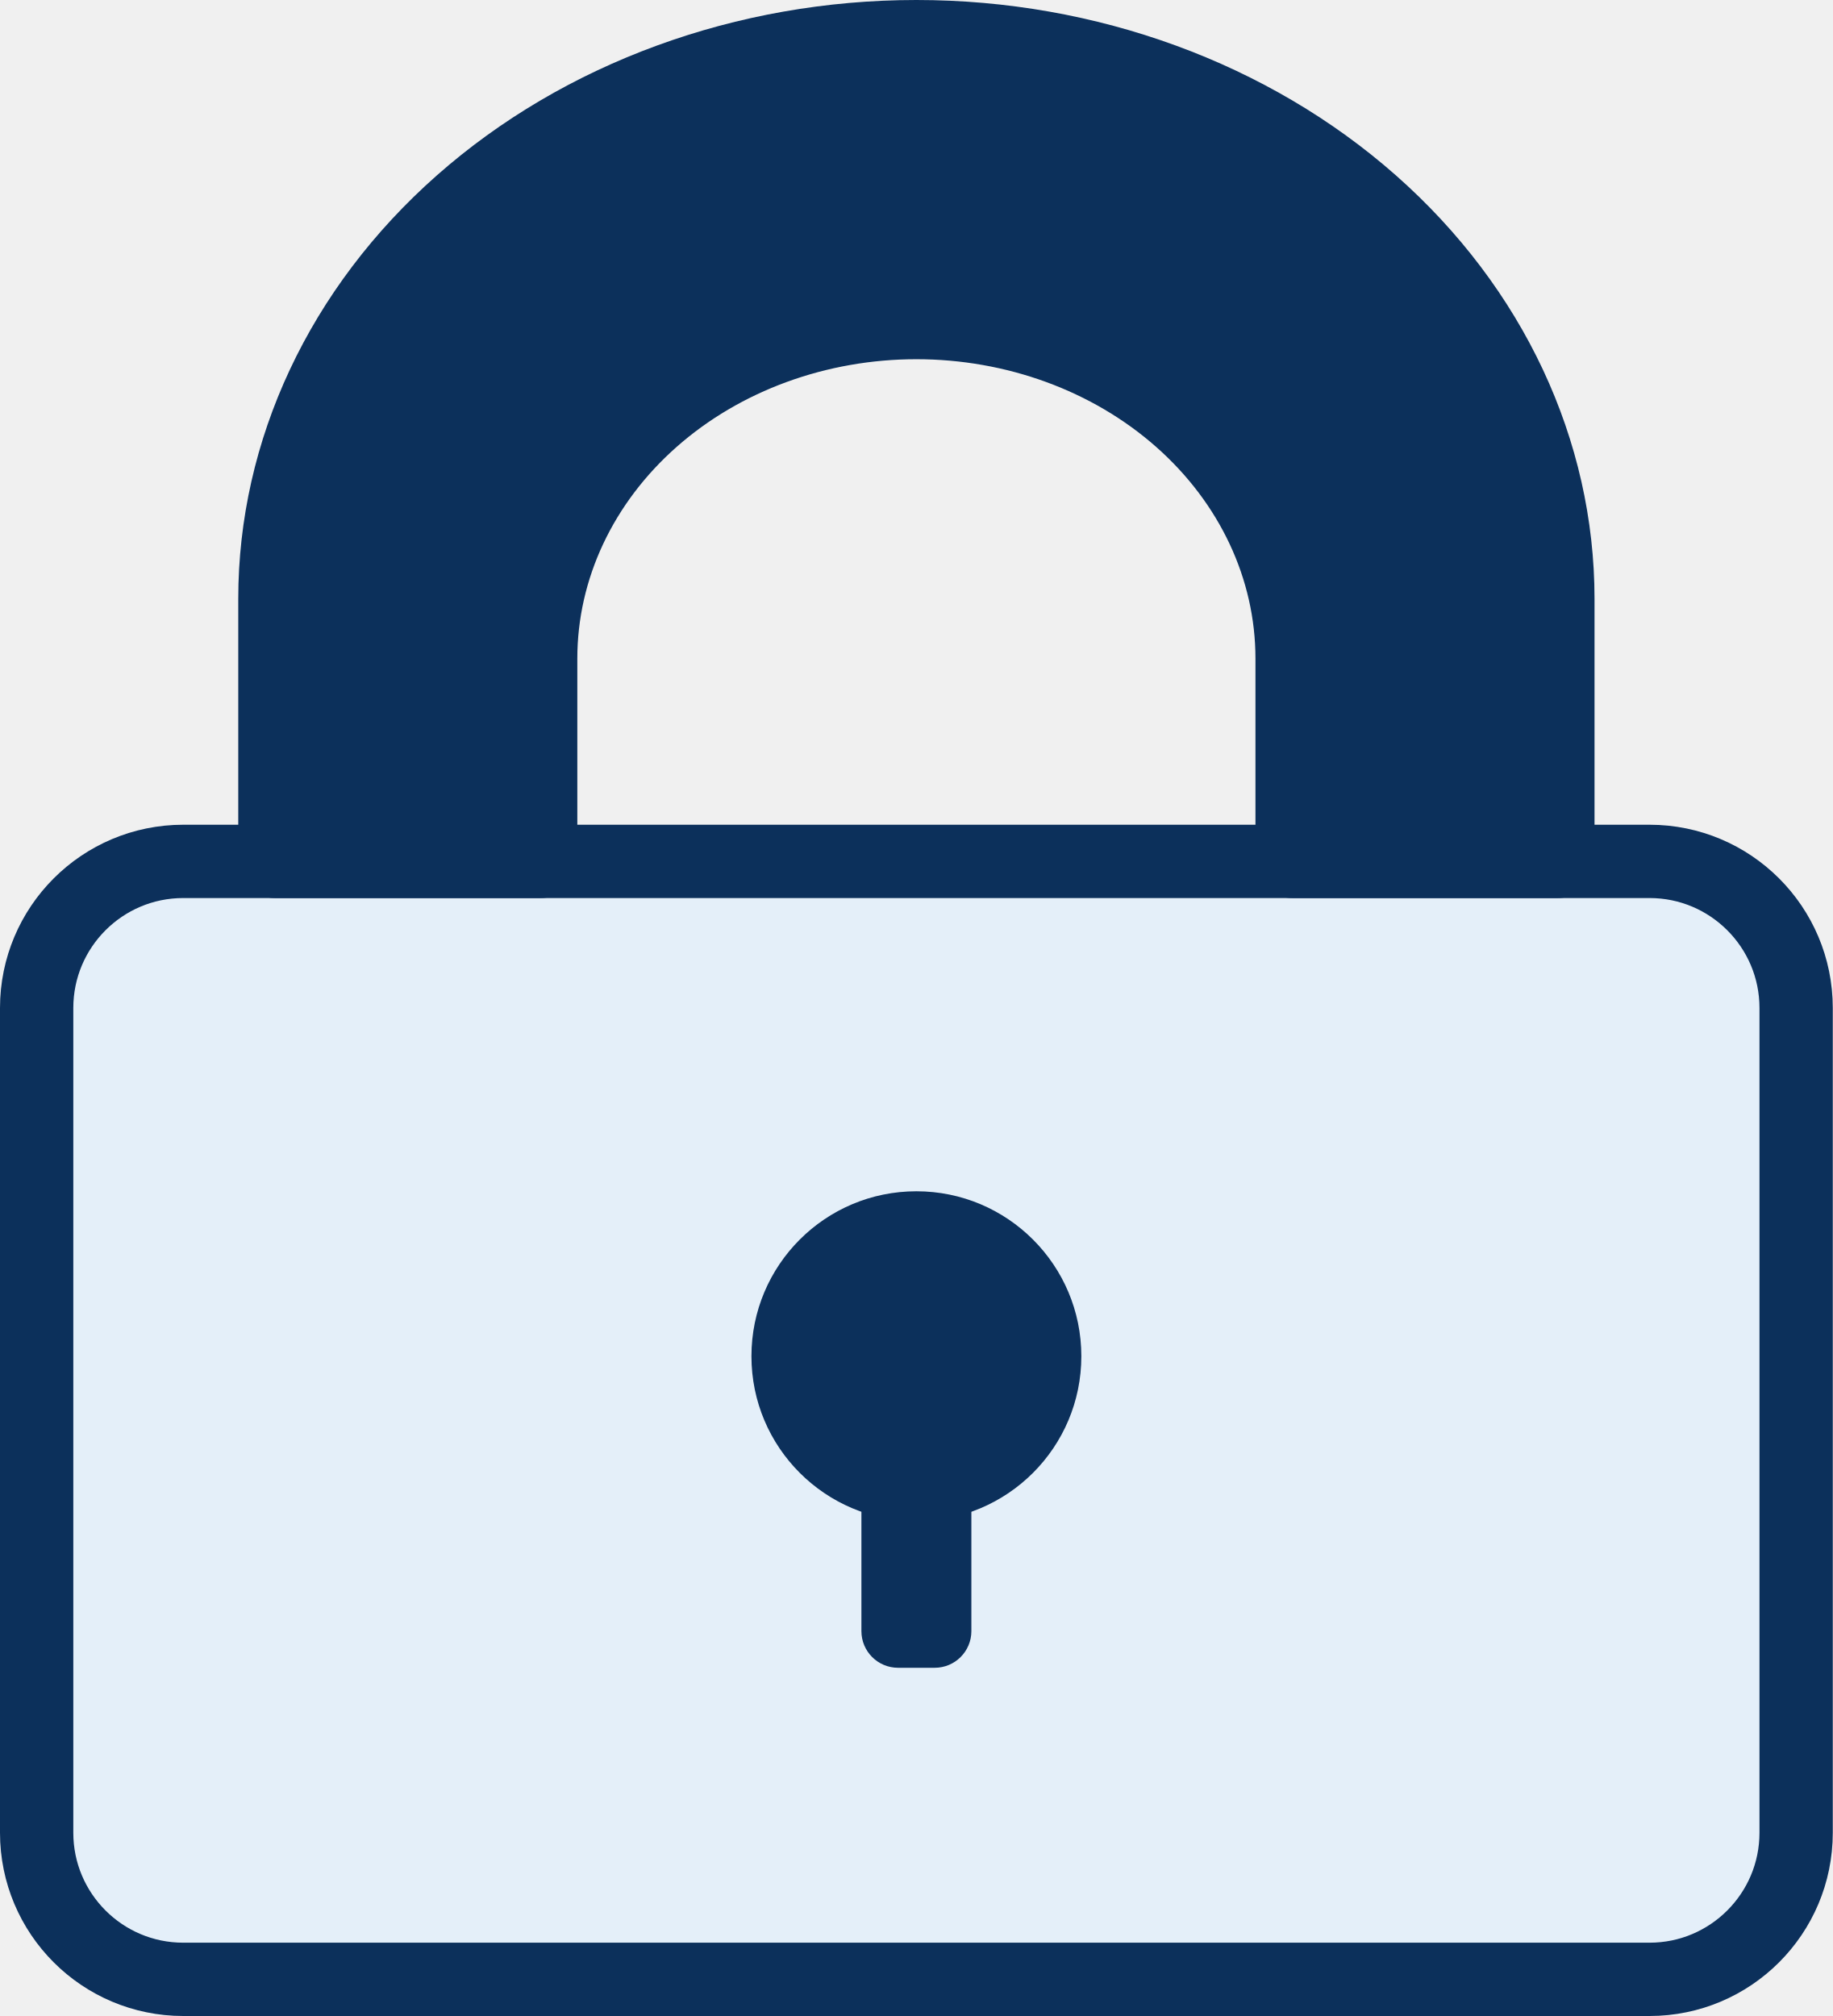
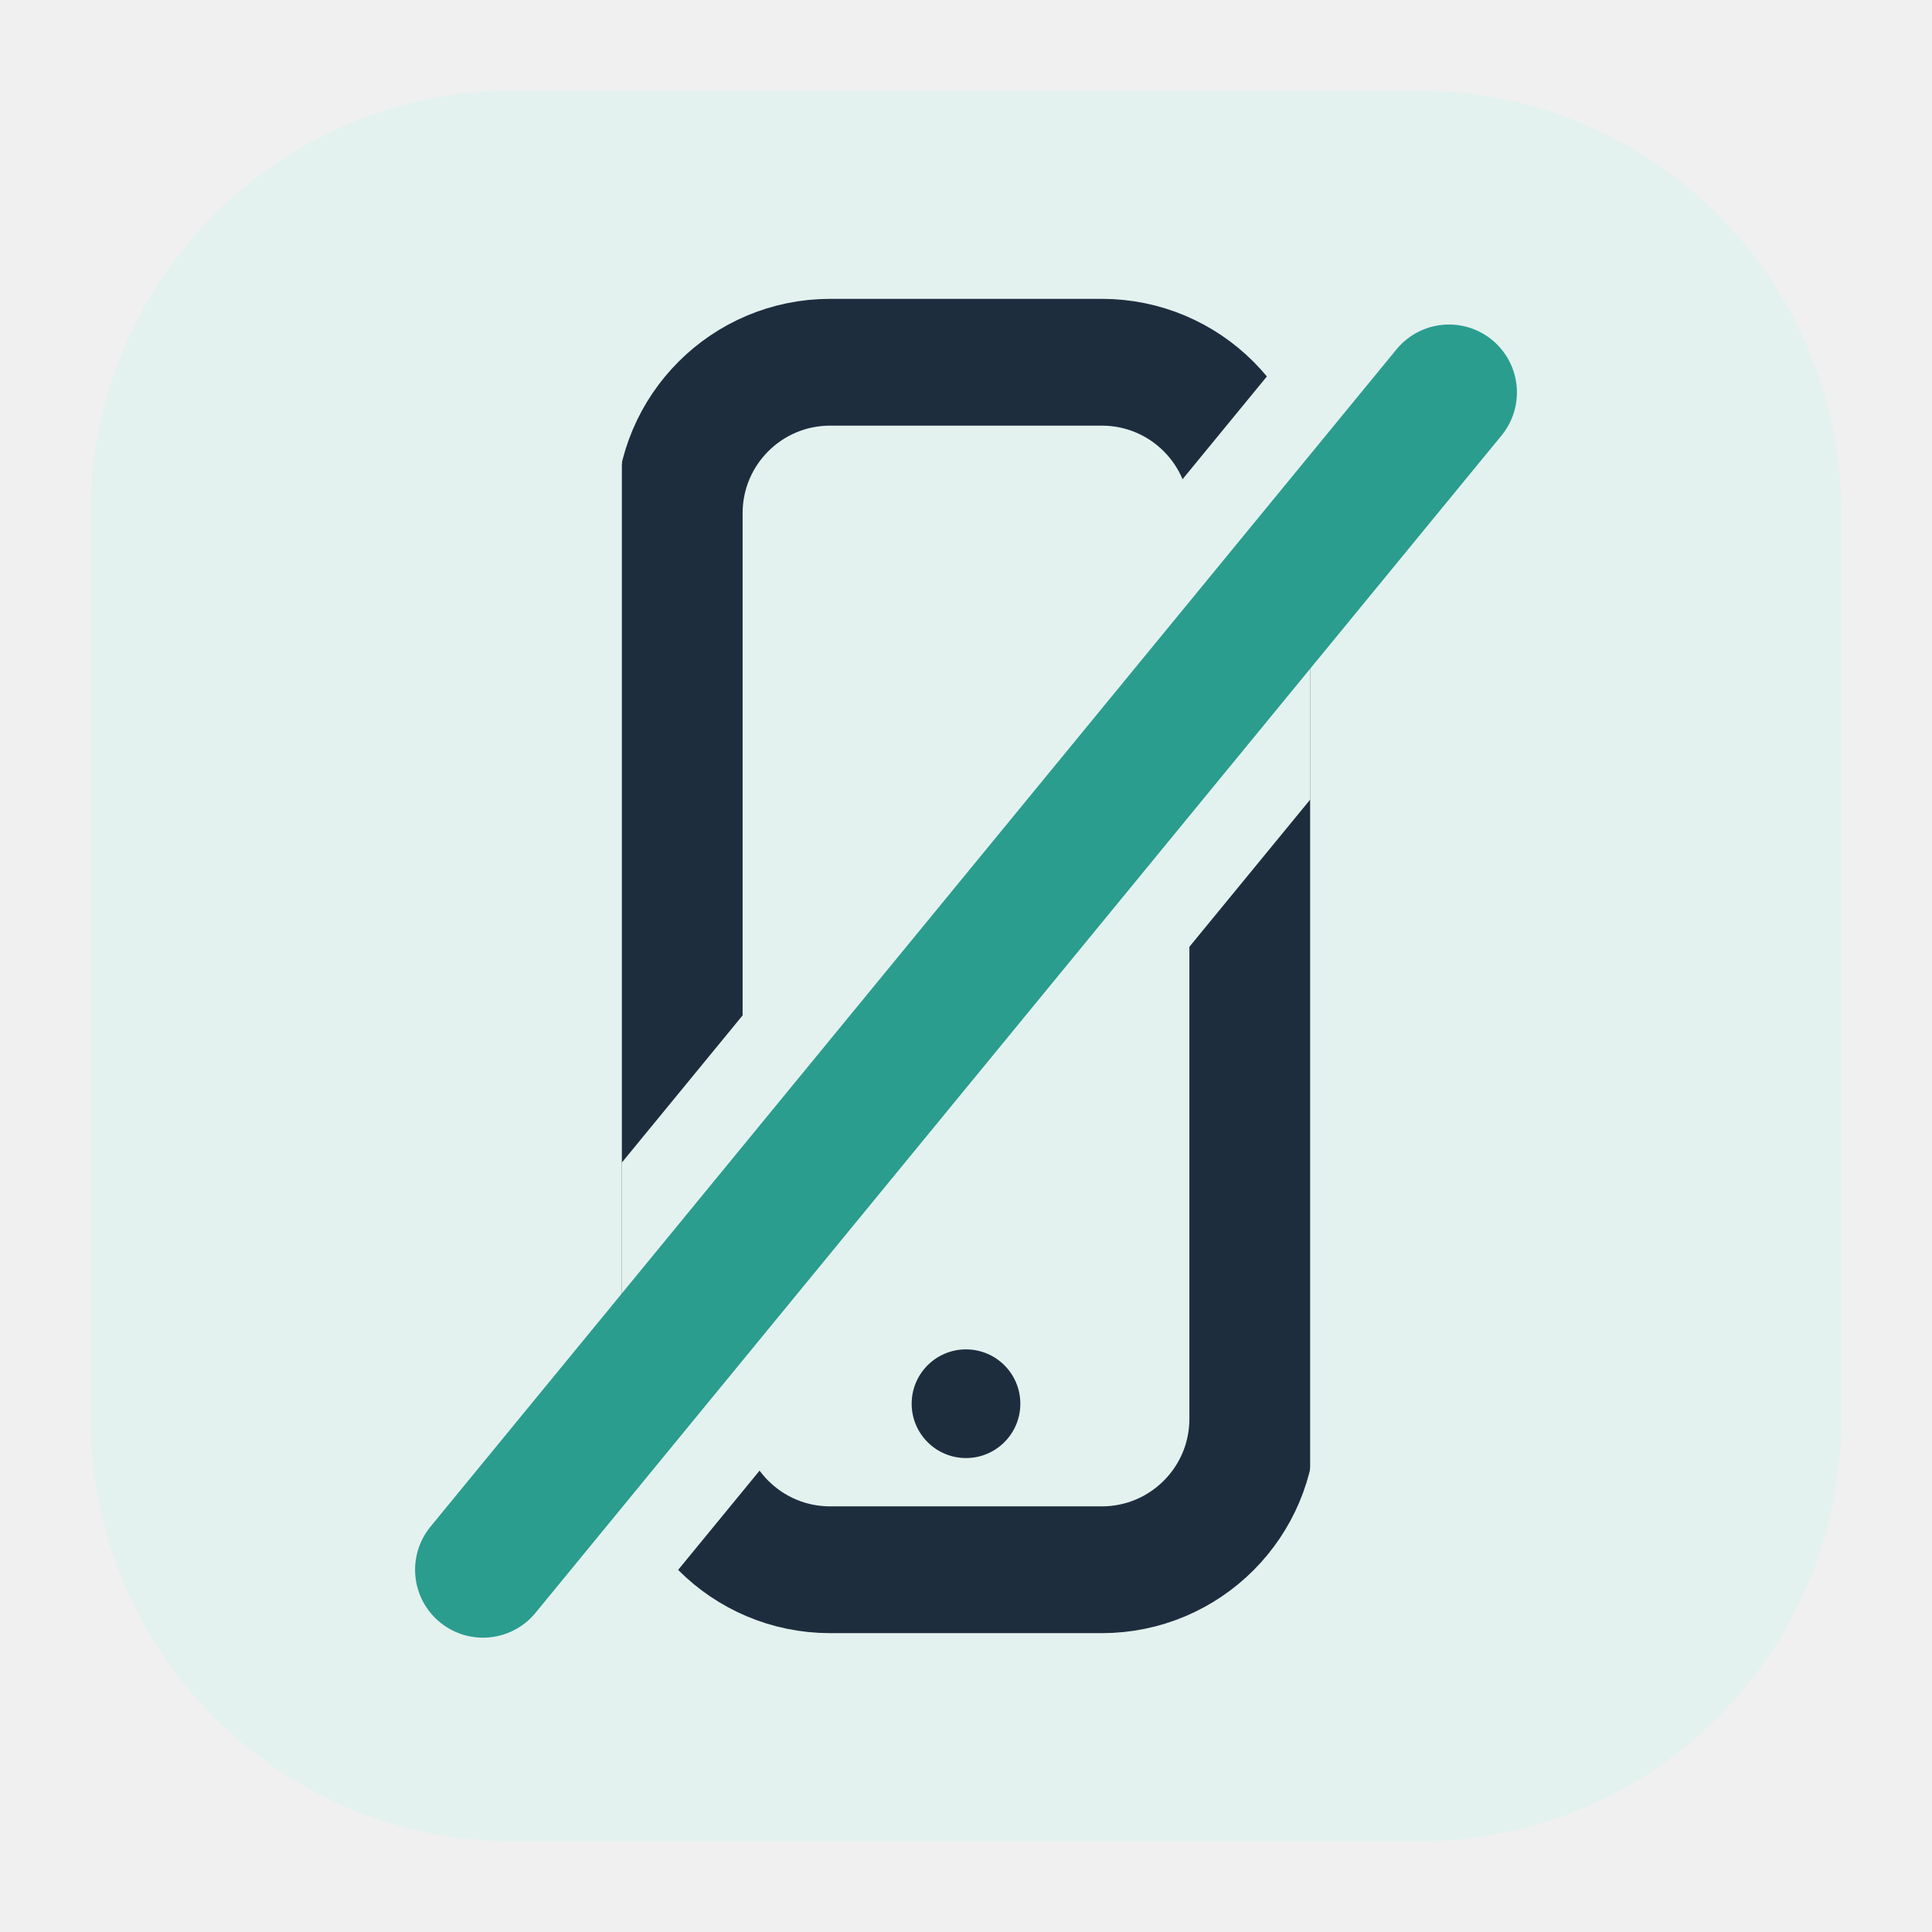
- <svg xmlns="http://www.w3.org/2000/svg" width="100" height="110" viewBox="0 0 100 110" fill="none">
-   <path d="M10 47H90C94.418 47 98 50.582 98 55V100C98 104.418 94.418 108 90 108H10C5.582 108 2 104.418 2 100V55C2 50.582 5.582 47 10 47Z" fill="#E4EFF9" stroke="#0C305B" stroke-width="4" />
-   <path d="M50 2C59.357 2 68.289 5.284 74.839 11.067C81.381 16.843 85 24.62 85 32.667V47H70.5V35.934C70.5 30.985 68.271 26.298 64.405 22.885C60.547 19.479 55.362 17.6 50 17.6C44.638 17.6 39.453 19.479 35.595 22.885C31.729 26.298 29.5 30.985 29.5 35.934V47H15V32.667C15 24.62 18.619 16.843 25.161 11.067C31.711 5.284 40.643 2 50 2Z" fill="#0C305B" stroke="#0C305B" stroke-width="4" stroke-linejoin="round" />
-   <circle cx="50" cy="74" r="8.5" fill="#0C305B" stroke="#0C305B" />
-   <rect x="47.5" y="80.5" width="5" height="10" rx="1.5" fill="#0C305B" stroke="#0C305B" />
+ <svg xmlns="http://www.w3.org/2000/svg" viewBox="0 0 64 64">
+   <rect x="3" y="3" width="58" height="58" rx="14" fill="#e4f2ef" />
+   <mask id="mD">
+     <rect width="64" height="64" fill="white" />
+     <line x1="16" y1="52" x2="48" y2="13" stroke="black" stroke-width="10" stroke-linecap="round" />
+   </mask>
+   <g mask="url(#mD)">
+     <rect x="22.5" y="12" width="19" height="40" rx="5" fill="none" stroke="#1e2d3e" stroke-width="4.2" />
+     <circle cx="32" cy="46.5" r="1.8" fill="#1e2d3e" />
+   </g>
+   <line x1="16" y1="52" x2="48" y2="13" stroke="#2a9d8f" stroke-width="4.5" stroke-linecap="round" />
</svg>
